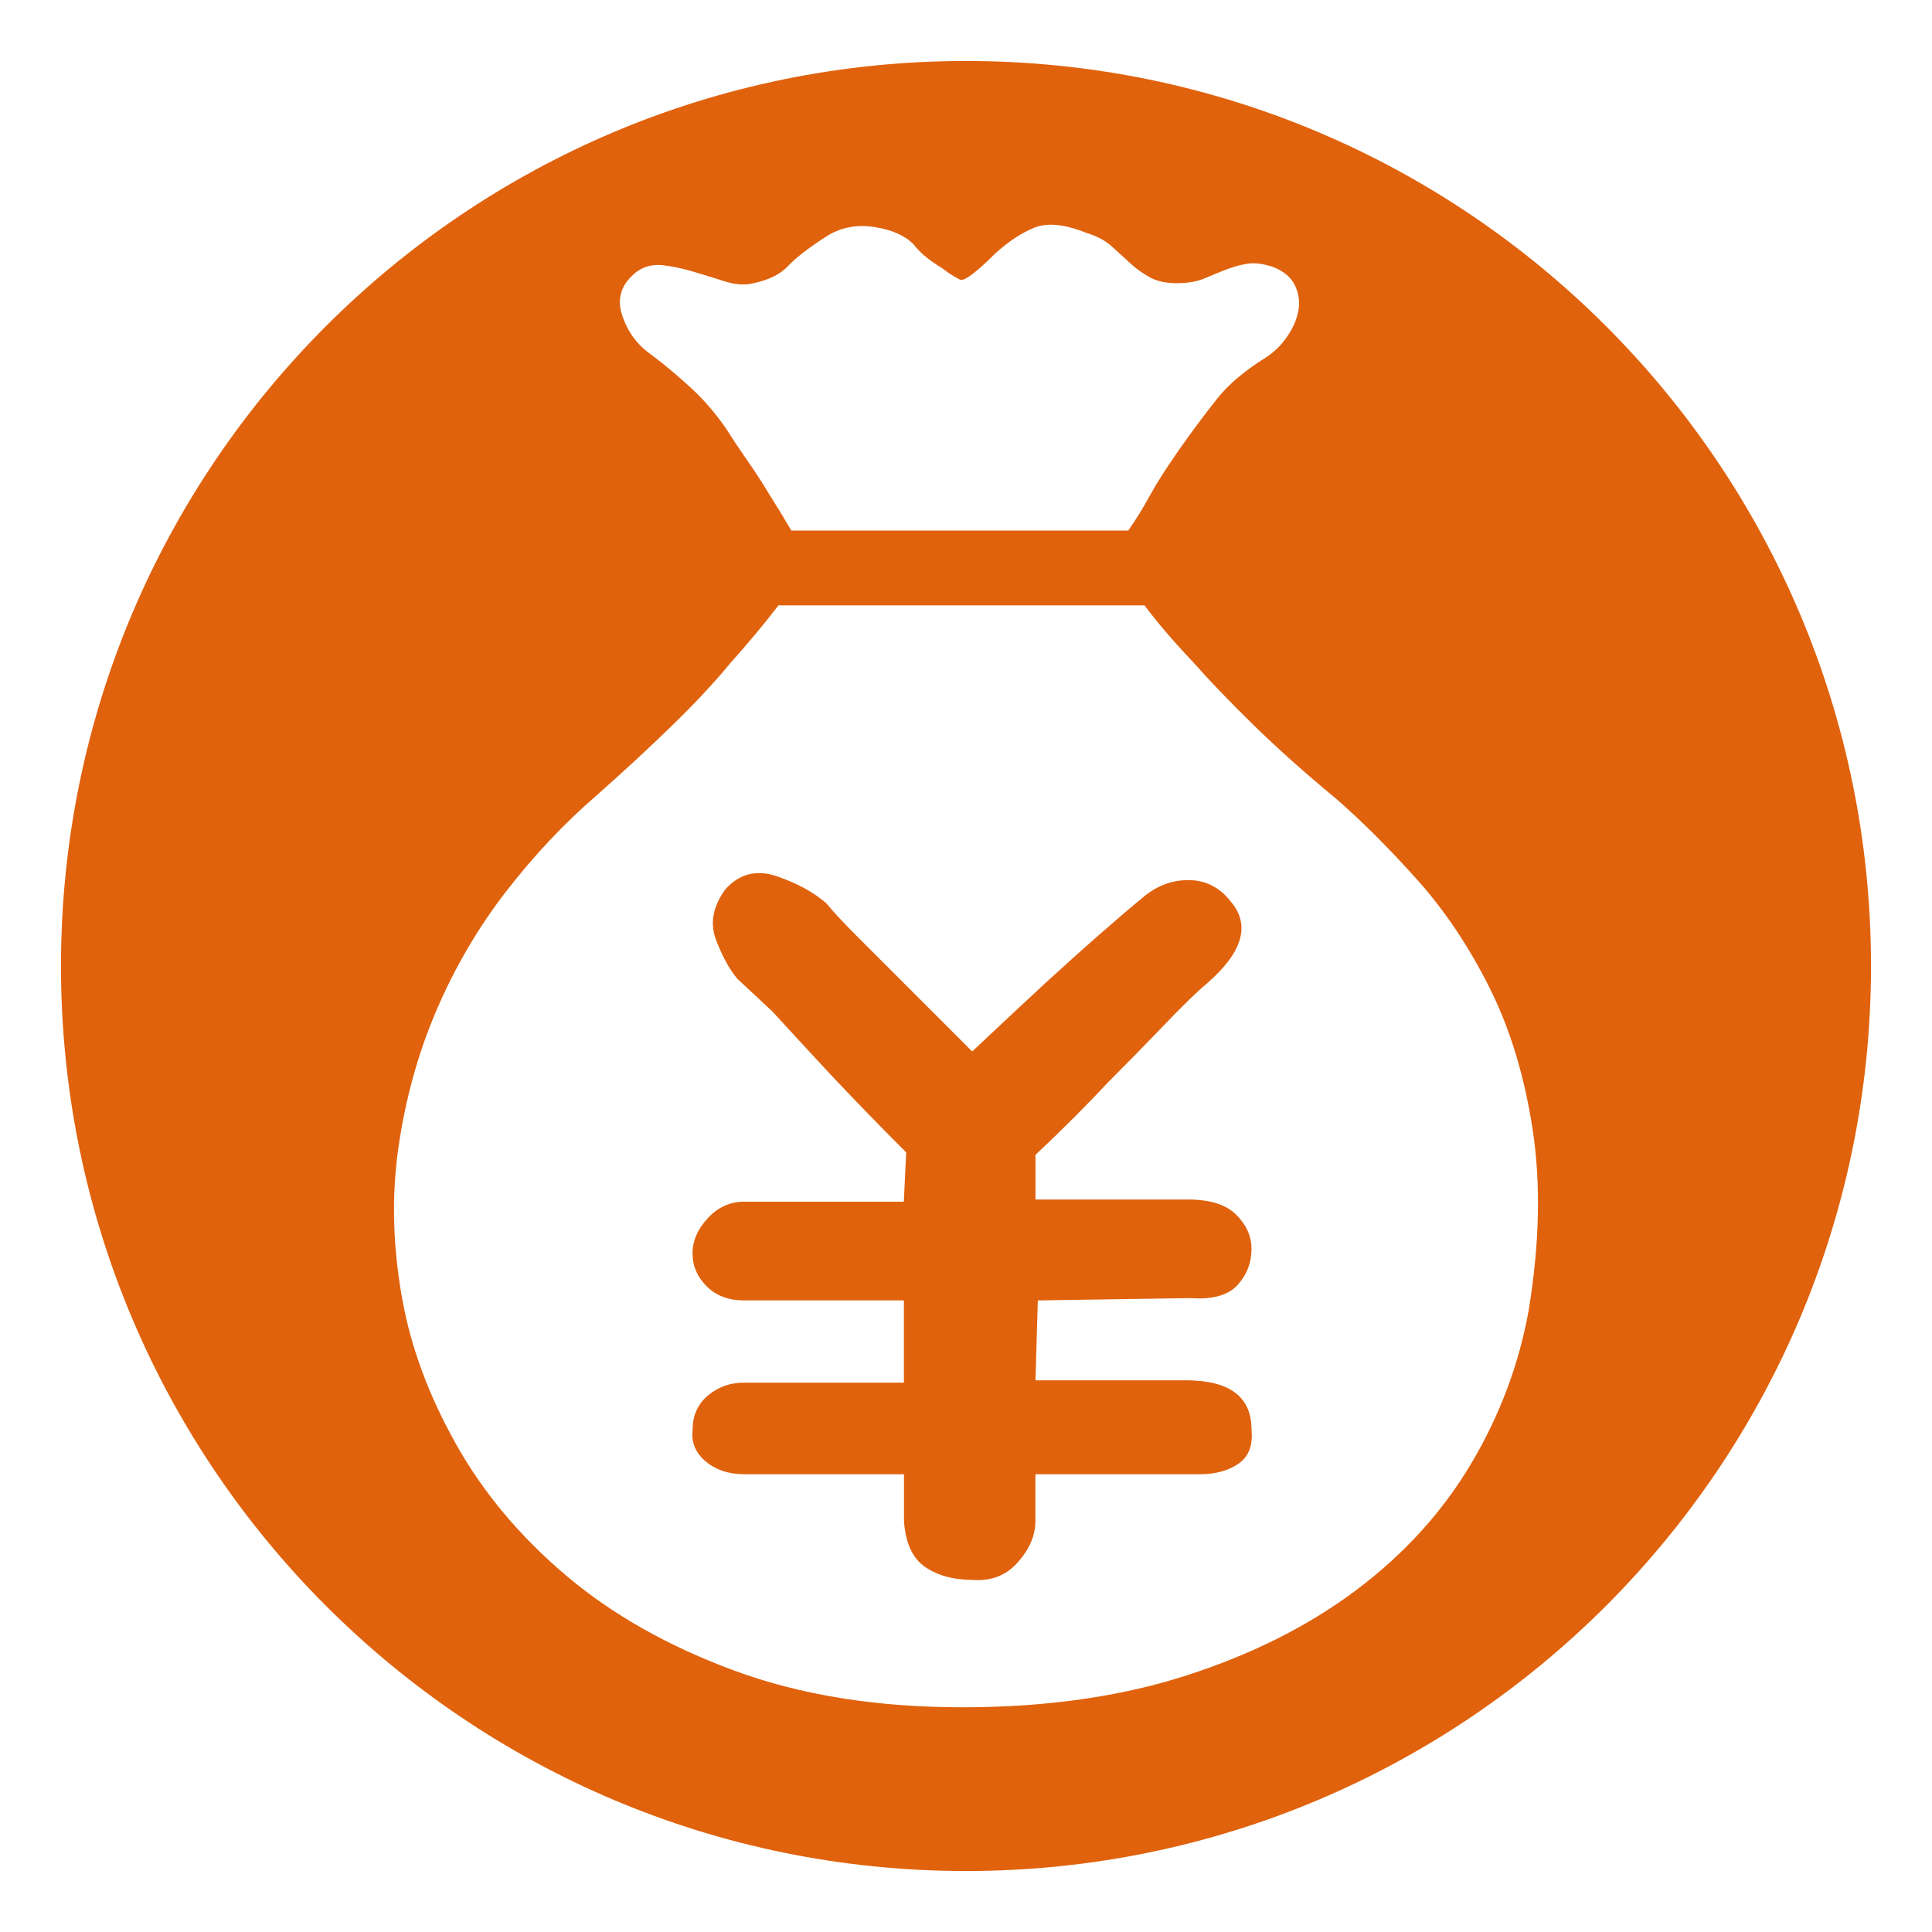
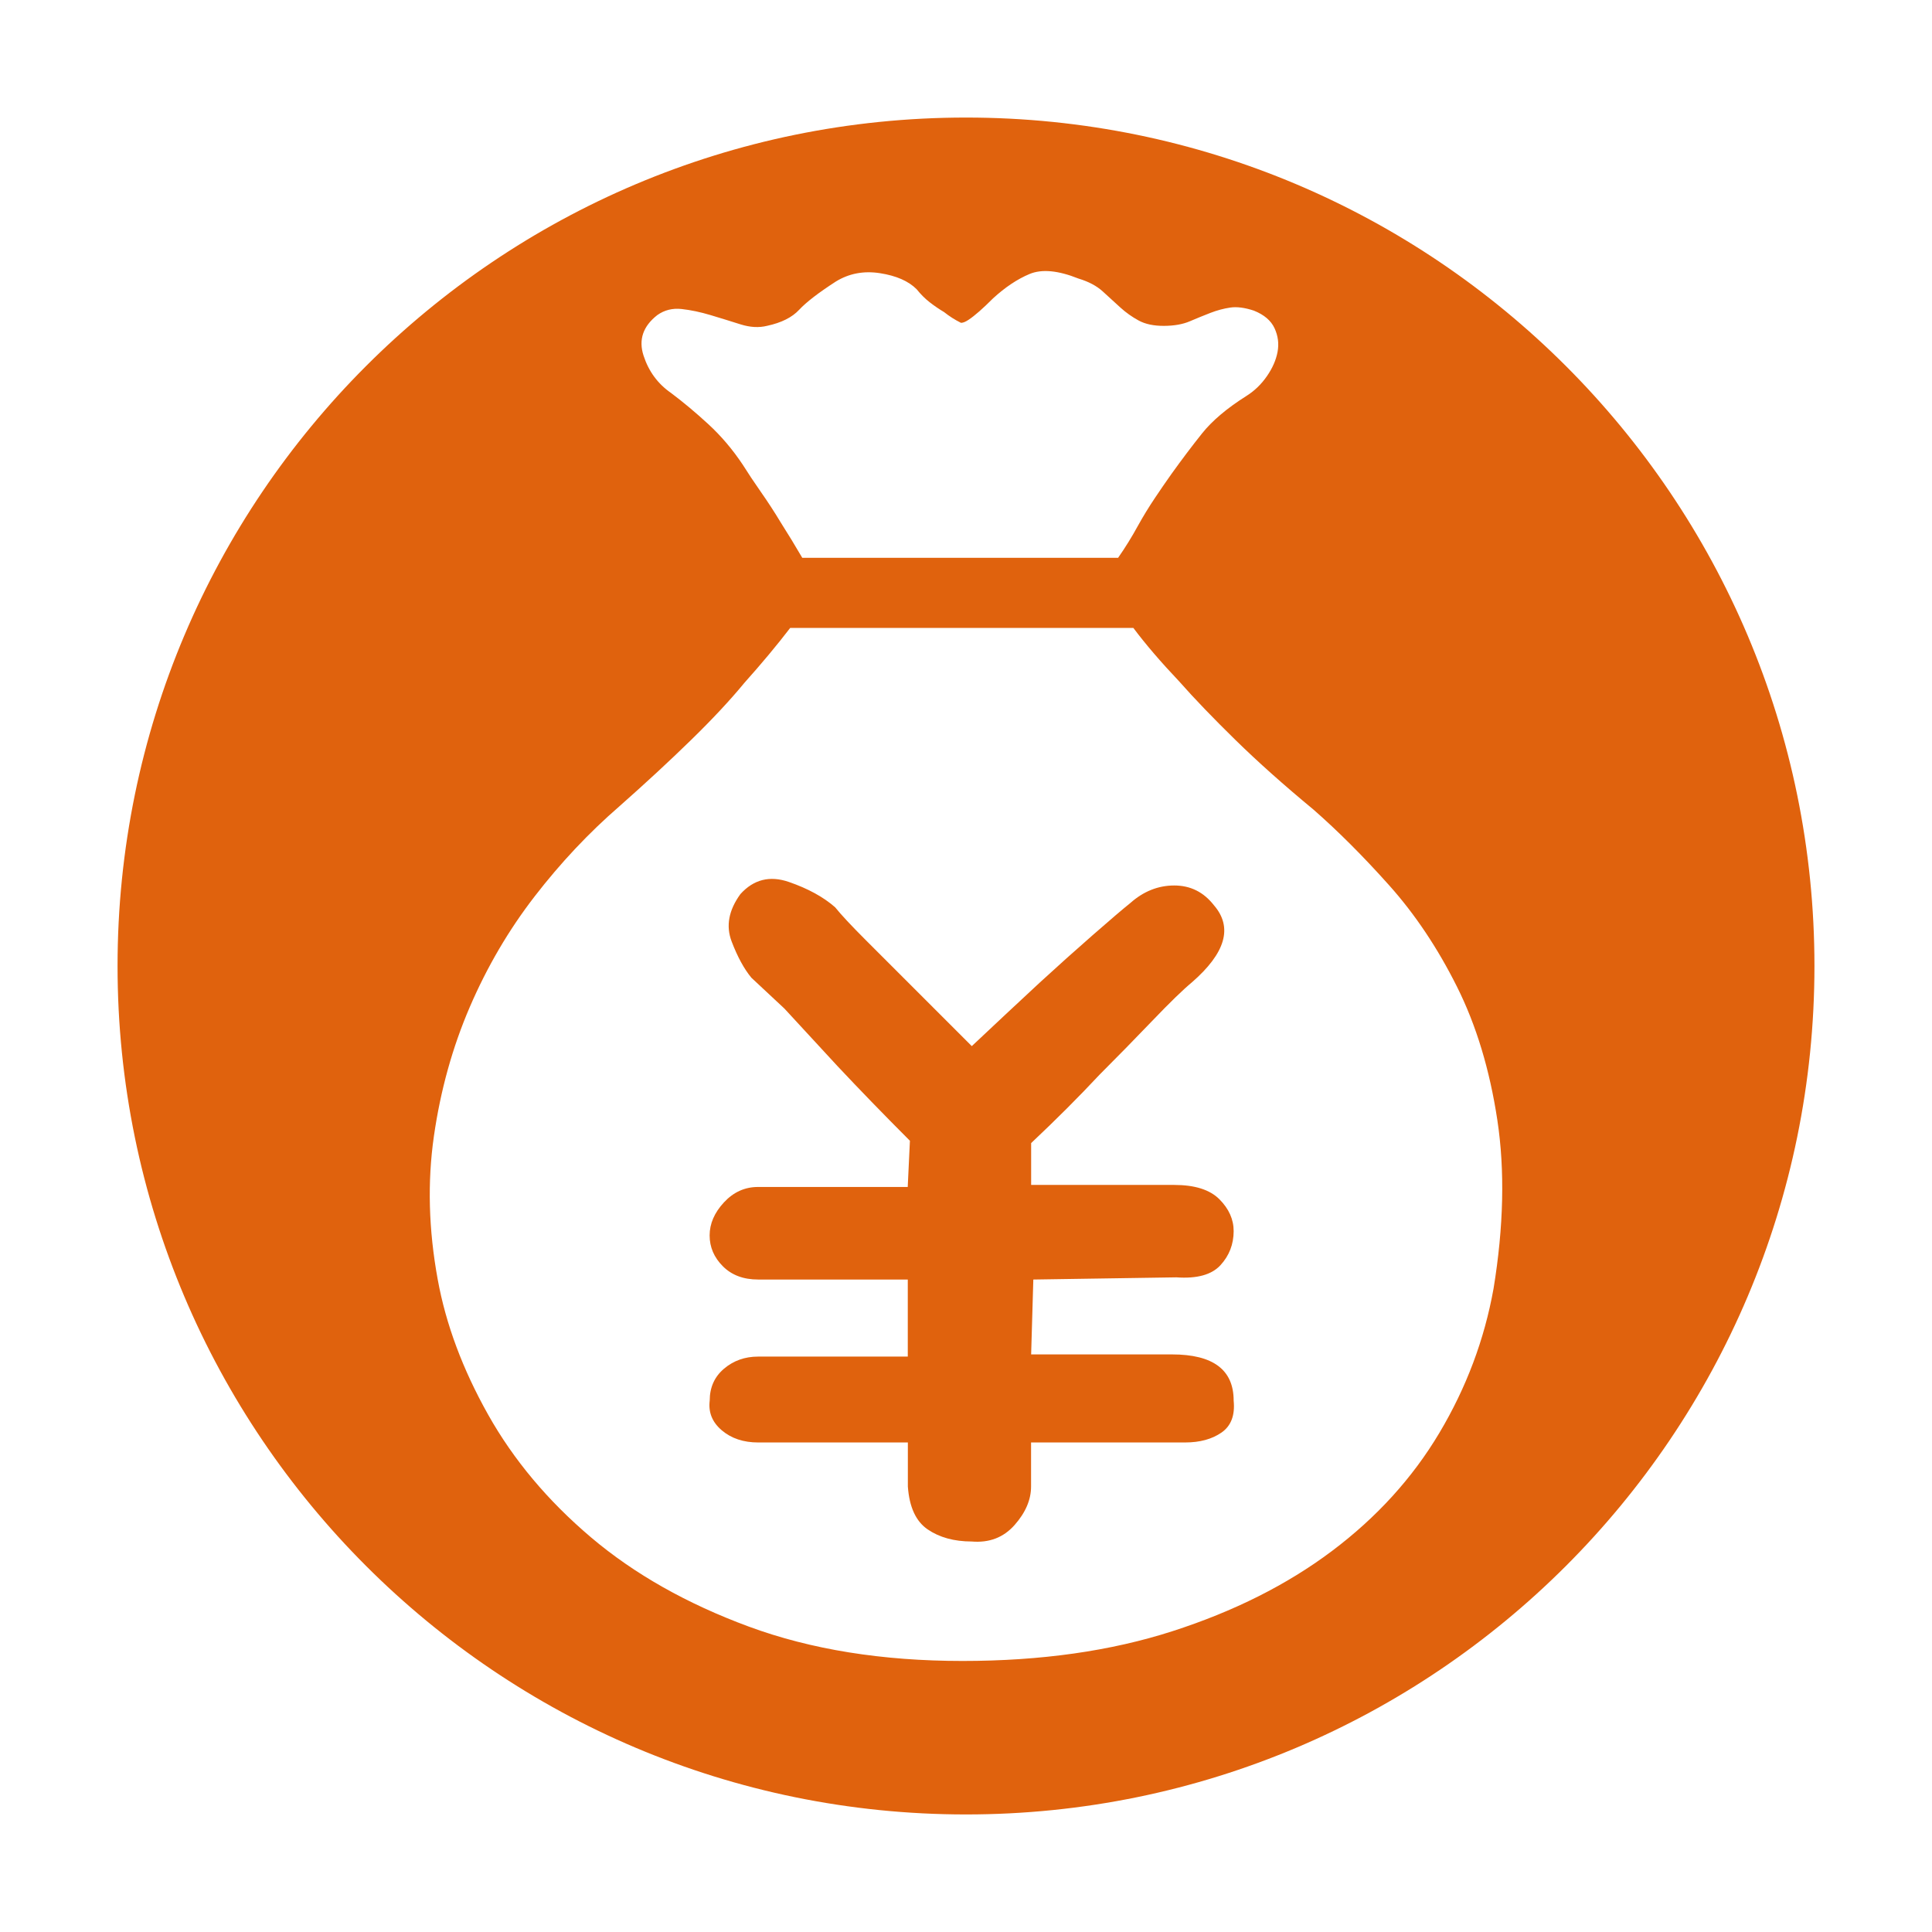
- <svg xmlns="http://www.w3.org/2000/svg" t="1640410869257" class="icon" viewBox="0 0 1024 1024" version="1.1" p-id="3977" width="200" height="200">
+ <svg xmlns="http://www.w3.org/2000/svg" t="1641700326586" class="icon" viewBox="0 0 1024 1024" version="1.1" p-id="4863" width="200" height="200">
  <defs>
    <style type="text/css" />
  </defs>
-   <path d="M512.002 32.325c-264.922 0-479.677 214.76-479.677 479.675 0 264.917 214.761 479.675 479.677 479.675 264.918 0 479.673-214.758 479.673-479.675C991.675 247.084 776.92 32.325 512.002 32.325L512.002 32.325zM337.443 144.029c4.032-2.878 8.631-4.023 13.804-3.457 5.175 0.575 10.635 1.726 16.399 3.457 5.754 1.726 11.363 3.457 16.808 5.189 5.446 1.726 10.483 2.009 15.103 0.852 8.055-1.732 14.092-4.745 18.104-9.054 4.012-4.306 10.916-9.626 20.705-15.955 7.469-4.599 15.803-6.184 25.01-4.75 9.201 1.438 16.101 4.457 20.705 9.06 2.297 2.867 4.745 5.316 7.339 7.34 2.595 2.019 5.331 3.892 8.202 5.602 2.867 2.297 6.031 4.316 9.489 6.042l0.058 0.033c1.156 0 2.595-0.581 4.306-1.742 3.463-2.297 8.06-6.331 13.805-12.091 6.9-6.329 13.804-10.933 20.699-13.799 6.904-2.872 16.101-2.003 27.609 2.594 5.76 1.732 10.357 4.18 13.798 7.346 3.443 3.165 6.744 6.183 9.914 9.054 3.165 2.867 6.612 5.316 10.347 7.34 3.741 2.025 8.484 3.03 14.244 3.008 5.76-0.016 10.645-0.879 14.657-2.595 4.013-1.711 7.894-3.295 11.65-4.749 3.755-1.451 7.49-2.455 11.205-3.004 3.718-0.555 8.176 0.021 13.359 1.737 5.765 2.302 9.651 5.604 11.656 9.909 2.003 4.309 2.584 8.763 1.735 13.36-0.846 4.604-2.861 9.201-6.046 13.8-3.18 4.603-7.063 8.338-11.646 11.21-10.933 6.9-19.27 13.952-25.014 21.145-5.738 7.193-11.487 14.815-17.252 22.855-2.867 4.028-6.037 8.632-9.495 13.8-3.463 5.173-6.622 10.353-9.495 15.542-3.457 6.329-7.198 12.366-11.204 18.11L419.428 281.218c-4.026-6.9-8.055-13.518-12.089-19.847-3.463-5.766-7.192-11.514-11.21-17.253-4.007-5.739-7.459-10.922-10.348-15.542-5.758-8.631-12.229-16.252-19.407-22.855-7.177-6.608-14.223-12.508-21.144-17.697-7.475-5.168-12.648-12.22-15.541-21.139C326.801 157.954 329.386 150.338 337.443 144.029L337.443 144.029zM810.245 694.419c-5.168 28.766-15.374 55.939-30.612 81.519-15.238 25.576-35.508 47.855-60.81 66.85-25.309 18.995-55.355 34.092-90.159 45.297-34.797 11.21-74.332 16.814-118.608 16.814-45.438 0-85.695-6.471-120.769-19.402-35.081-12.942-64.83-29.761-89.273-50.461-24.439-20.706-43.842-43.859-58.217-69.455-14.37-25.597-23.86-51.046-28.462-76.351-5.168-28.175-5.886-55.212-2.151-81.101 3.737-25.895 10.49-50.193 20.26-72.902 9.772-22.709 21.991-43.556 36.66-62.55 14.669-18.99 30.623-35.955 47.865-50.9 14.965-13.235 28.482-25.738 40.551-37.519 12.072-11.776 22.138-22.556 30.199-32.349 9.772-10.934 18.402-21.28 25.894-31.052l194.081 0-0.052 0.052c6.895 9.207 15.526 19.266 25.888 30.2 8.632 9.776 19.271 20.841 31.909 33.207 12.644 12.373 27.312 25.451 44.004 39.256 13.798 12.074 28.038 26.303 42.701 42.704 14.669 16.394 27.469 35.52 38.396 57.36 10.933 21.84 18.55 46.997 22.856 75.465C816.706 627.569 815.983 659.344 810.245 694.419L810.245 694.419zM628.478 731.592l-79.649 0 1.235-42.336 80.884-1.235c11.633 0.826 19.93-1.46 24.893-6.849 4.965-5.388 7.461-11.812 7.486-19.276 0-6.633-2.693-12.654-8.082-18.043-5.388-5.388-13.899-8.083-25.532-8.083l-80.884 0 0-23.656c14.099-13.272 26.956-26.136 38.591-38.586 9.954-9.965 19.914-20.129 29.868-30.508 9.955-10.39 17.43-17.649 22.421-21.782 19.087-16.6 23.246-31.127 12.465-43.577-5.812-7.461-13.293-11.185-22.42-11.185-9.127 0-17.43 3.317-24.895 9.955-4.138 3.311-11.189 9.332-21.138 18.037-9.961 8.71-19.92 17.635-29.875 26.77-11.628 10.775-24.491 22.803-38.589 36.074l-0.079-0.115-59.743-59.741c-8.307-8.307-14.124-14.538-17.44-18.677-6.638-5.811-15.343-10.577-26.124-14.296-10.781-3.72-19.914-1.434-27.4 6.847-6.638 9.133-8.296 18.052-4.98 26.763 3.317 8.71 7.052 15.559 11.19 20.554l18.679 17.44c9.133 9.961 19.088 20.754 29.869 32.376 12.449 13.276 26.134 27.386 41.064 42.337l-1.235 26.124-84.639 0c-7.455 0-13.885 2.903-19.271 8.72-5.393 5.817-8.087 12.042-8.087 18.68 0 6.633 2.5 12.45 7.492 17.442 4.985 4.995 11.628 7.486 19.914 7.486l84.622 0 0 43.571-84.622 0c-7.465 0-13.889 2.286-19.277 6.848-5.393 4.572-8.082 10.583-8.082 18.043-0.832 6.633 1.454 12.235 6.847 16.807 5.389 4.563 12.241 6.849 20.548 6.849l84.628 0 0 24.896c0.828 11.628 4.557 19.711 11.196 24.251 6.638 4.536 14.928 6.822 24.889 6.847 9.959 0.826 18.036-2.28 24.25-9.317 6.22-7.036 9.322-14.303 9.322-21.782l0-24.896 87.133 0c8.314 0 15.165-1.874 20.553-5.614 5.389-3.745 7.679-9.761 6.853-18.042C663.326 740.303 651.713 731.592 628.478 731.592L628.478 731.592zM628.478 731.592" fill="#e0620d" p-id="3978" />
+   <path d="M512.002 62.305C263.637 62.305 62.305 263.642 62.305 512c0 248.36 201.338 449.695 449.697 449.695 248.361 0 449.693-201.336 449.693-449.695 0-248.359-201.333-449.695-449.693-449.695zM348.352 167.028c3.781-2.698 8.092-3.772 12.942-3.241 4.851 0.538 9.97 1.617 15.374 3.241a1000.591 1000.591 0 0 1 15.758 4.866c5.106 1.617 9.827 1.883 14.159 0.798 7.551-1.624 13.21-4.448 16.972-8.488 3.761-4.037 10.235-9.024 19.411-14.958 7.003-4.312 14.815-5.798 23.447-4.453 8.626 1.348 15.095 4.178 19.411 8.494 2.153 2.689 4.448 4.984 6.881 6.881a74.956 74.956 0 0 0 7.689 5.252 49.664 49.664 0 0 0 8.895 5.664l0.054 0.03c1.084 0 2.433-0.545 4.037-1.633 3.247-2.153 7.556-5.934 12.942-11.334 6.469-5.934 12.941-10.25 19.405-12.938 6.473-2.692 15.094-1.878 25.883 2.432 5.4 1.624 9.71 3.919 12.936 6.887 3.228 2.967 6.322 5.797 9.294 8.488a49.603 49.603 0 0 0 9.699 6.881c3.507 1.899 7.955 2.841 13.355 2.82 5.4-0.015 9.98-0.824 13.741-2.433a350.586 350.586 0 0 1 10.922-4.452c3.52-1.359 7.022-2.302 10.505-2.816 3.487-0.519 7.665 0.02 12.525 1.629 5.404 2.158 9.047 5.253 10.927 9.29 1.879 4.041 2.422 8.215 1.627 12.525-0.793 4.316-2.681 8.625-5.668 12.938-2.981 4.315-6.622 7.817-10.917 10.509-10.25 6.469-18.066 13.08-23.452 19.823-5.378 6.743-10.769 13.889-16.174 21.427a546.518 546.518 0 0 0-8.901 12.938 202.205 202.205 0 0 0-8.902 14.571 183.093 183.093 0 0 1-10.504 16.978H425.214a555.994 555.994 0 0 0-11.334-18.607 275.884 275.884 0 0 0-10.509-16.175c-3.756-5.38-6.992-10.239-9.7-14.571-5.398-8.092-11.465-15.237-18.193-21.427-6.728-6.195-13.335-11.726-19.823-16.591-7.009-4.845-11.858-11.456-14.57-19.819-2.708-8.372-0.285-15.512 7.268-21.427z m443.253 515.991c-4.845 26.968-14.412 52.444-28.698 76.425-14.287 23.977-33.29 44.863-57.009 62.672-23.728 17.808-51.896 31.961-84.525 42.465-32.621 10.509-69.686 15.763-111.195 15.763-42.597 0-80.339-6.067-113.22-18.189-32.888-12.133-60.778-27.901-83.694-47.307-22.912-19.412-41.102-41.118-54.578-65.114-13.472-23.997-22.369-47.856-26.683-71.578-4.845-26.415-5.517-51.761-2.016-76.032 3.502-24.277 9.833-47.056 18.993-68.346 9.161-21.29 20.617-40.835 34.369-58.641 13.752-17.803 28.709-33.707 44.873-47.719 14.03-12.408 26.703-24.129 38.017-35.175 11.318-11.039 20.754-21.145 28.312-30.326 9.16-10.251 17.252-19.95 24.275-29.112h181.952l-0.049 0.049c6.464 8.632 14.556 18.062 24.27 28.312 8.092 9.165 18.067 19.538 29.915 31.132 11.854 11.6 25.604 23.859 41.254 36.803 12.936 11.319 26.286 24.659 40.031 40.034 13.753 15.37 25.753 33.3 35.997 53.776 10.25 20.475 17.391 44.06 21.427 70.748 4.041 26.689 3.364 56.478-2.016 89.361z m-170.407 34.85h-74.672l1.158-39.69 75.829-1.158c10.906 0.774 18.684-1.369 23.337-6.42 4.655-5.051 6.994-11.074 7.018-18.072 0-6.218-2.525-11.862-7.577-16.915-5.05-5.051-13.03-7.578-23.936-7.578h-75.829v-22.177c13.219-12.443 25.271-24.503 36.179-36.174a1964.775 1964.775 0 0 0 28.002-28.601c9.333-9.741 16.341-16.547 21.019-20.421 17.895-15.562 21.794-29.183 11.686-40.853-5.448-6.994-12.461-10.486-21.019-10.486-8.557 0-16.341 3.11-23.339 9.333-3.878 3.103-10.49 8.749-19.817 16.91-9.338 8.166-18.675 16.533-28.008 25.097a6341.759 6341.759 0 0 0-36.177 33.819l-0.074-0.108-56.009-56.006c-7.788-7.789-13.241-13.63-16.35-17.51-6.223-5.448-14.384-9.916-24.491-13.403-10.107-3.487-18.669-1.344-25.688 6.419-6.223 8.562-7.778 16.924-4.669 25.09 3.11 8.166 6.611 14.587 10.491 19.269l17.512 16.35a7148.937 7148.937 0 0 0 28.002 30.352c11.67 12.447 24.5 25.674 38.498 39.691l-1.158 24.492h-79.349c-6.989 0-13.016 2.722-18.067 8.175-5.056 5.454-7.582 11.289-7.582 17.512 0 6.218 2.344 11.672 7.023 16.352 4.673 4.684 10.901 7.018 18.669 7.018h79.334v40.848h-79.334c-6.997 0-13.02 2.143-18.072 6.42-5.055 4.286-7.576 9.921-7.576 16.915-0.78 6.218 1.363 11.47 6.418 15.757 5.053 4.278 11.477 6.421 19.265 6.421h79.339v23.34c0.776 10.901 4.272 18.478 10.495 22.735 6.223 4.253 13.996 6.396 23.334 6.419 9.337 0.774 16.909-2.138 22.734-8.735 5.831-6.596 8.739-13.409 8.739-20.421v-23.34h81.687c7.794 0 14.217-1.757 19.268-5.263 5.052-3.511 7.199-9.152 6.425-16.914-0.001-16.324-10.888-24.49-32.672-24.49z m0 0" fill="#E0620D" p-id="4864" />
</svg>
